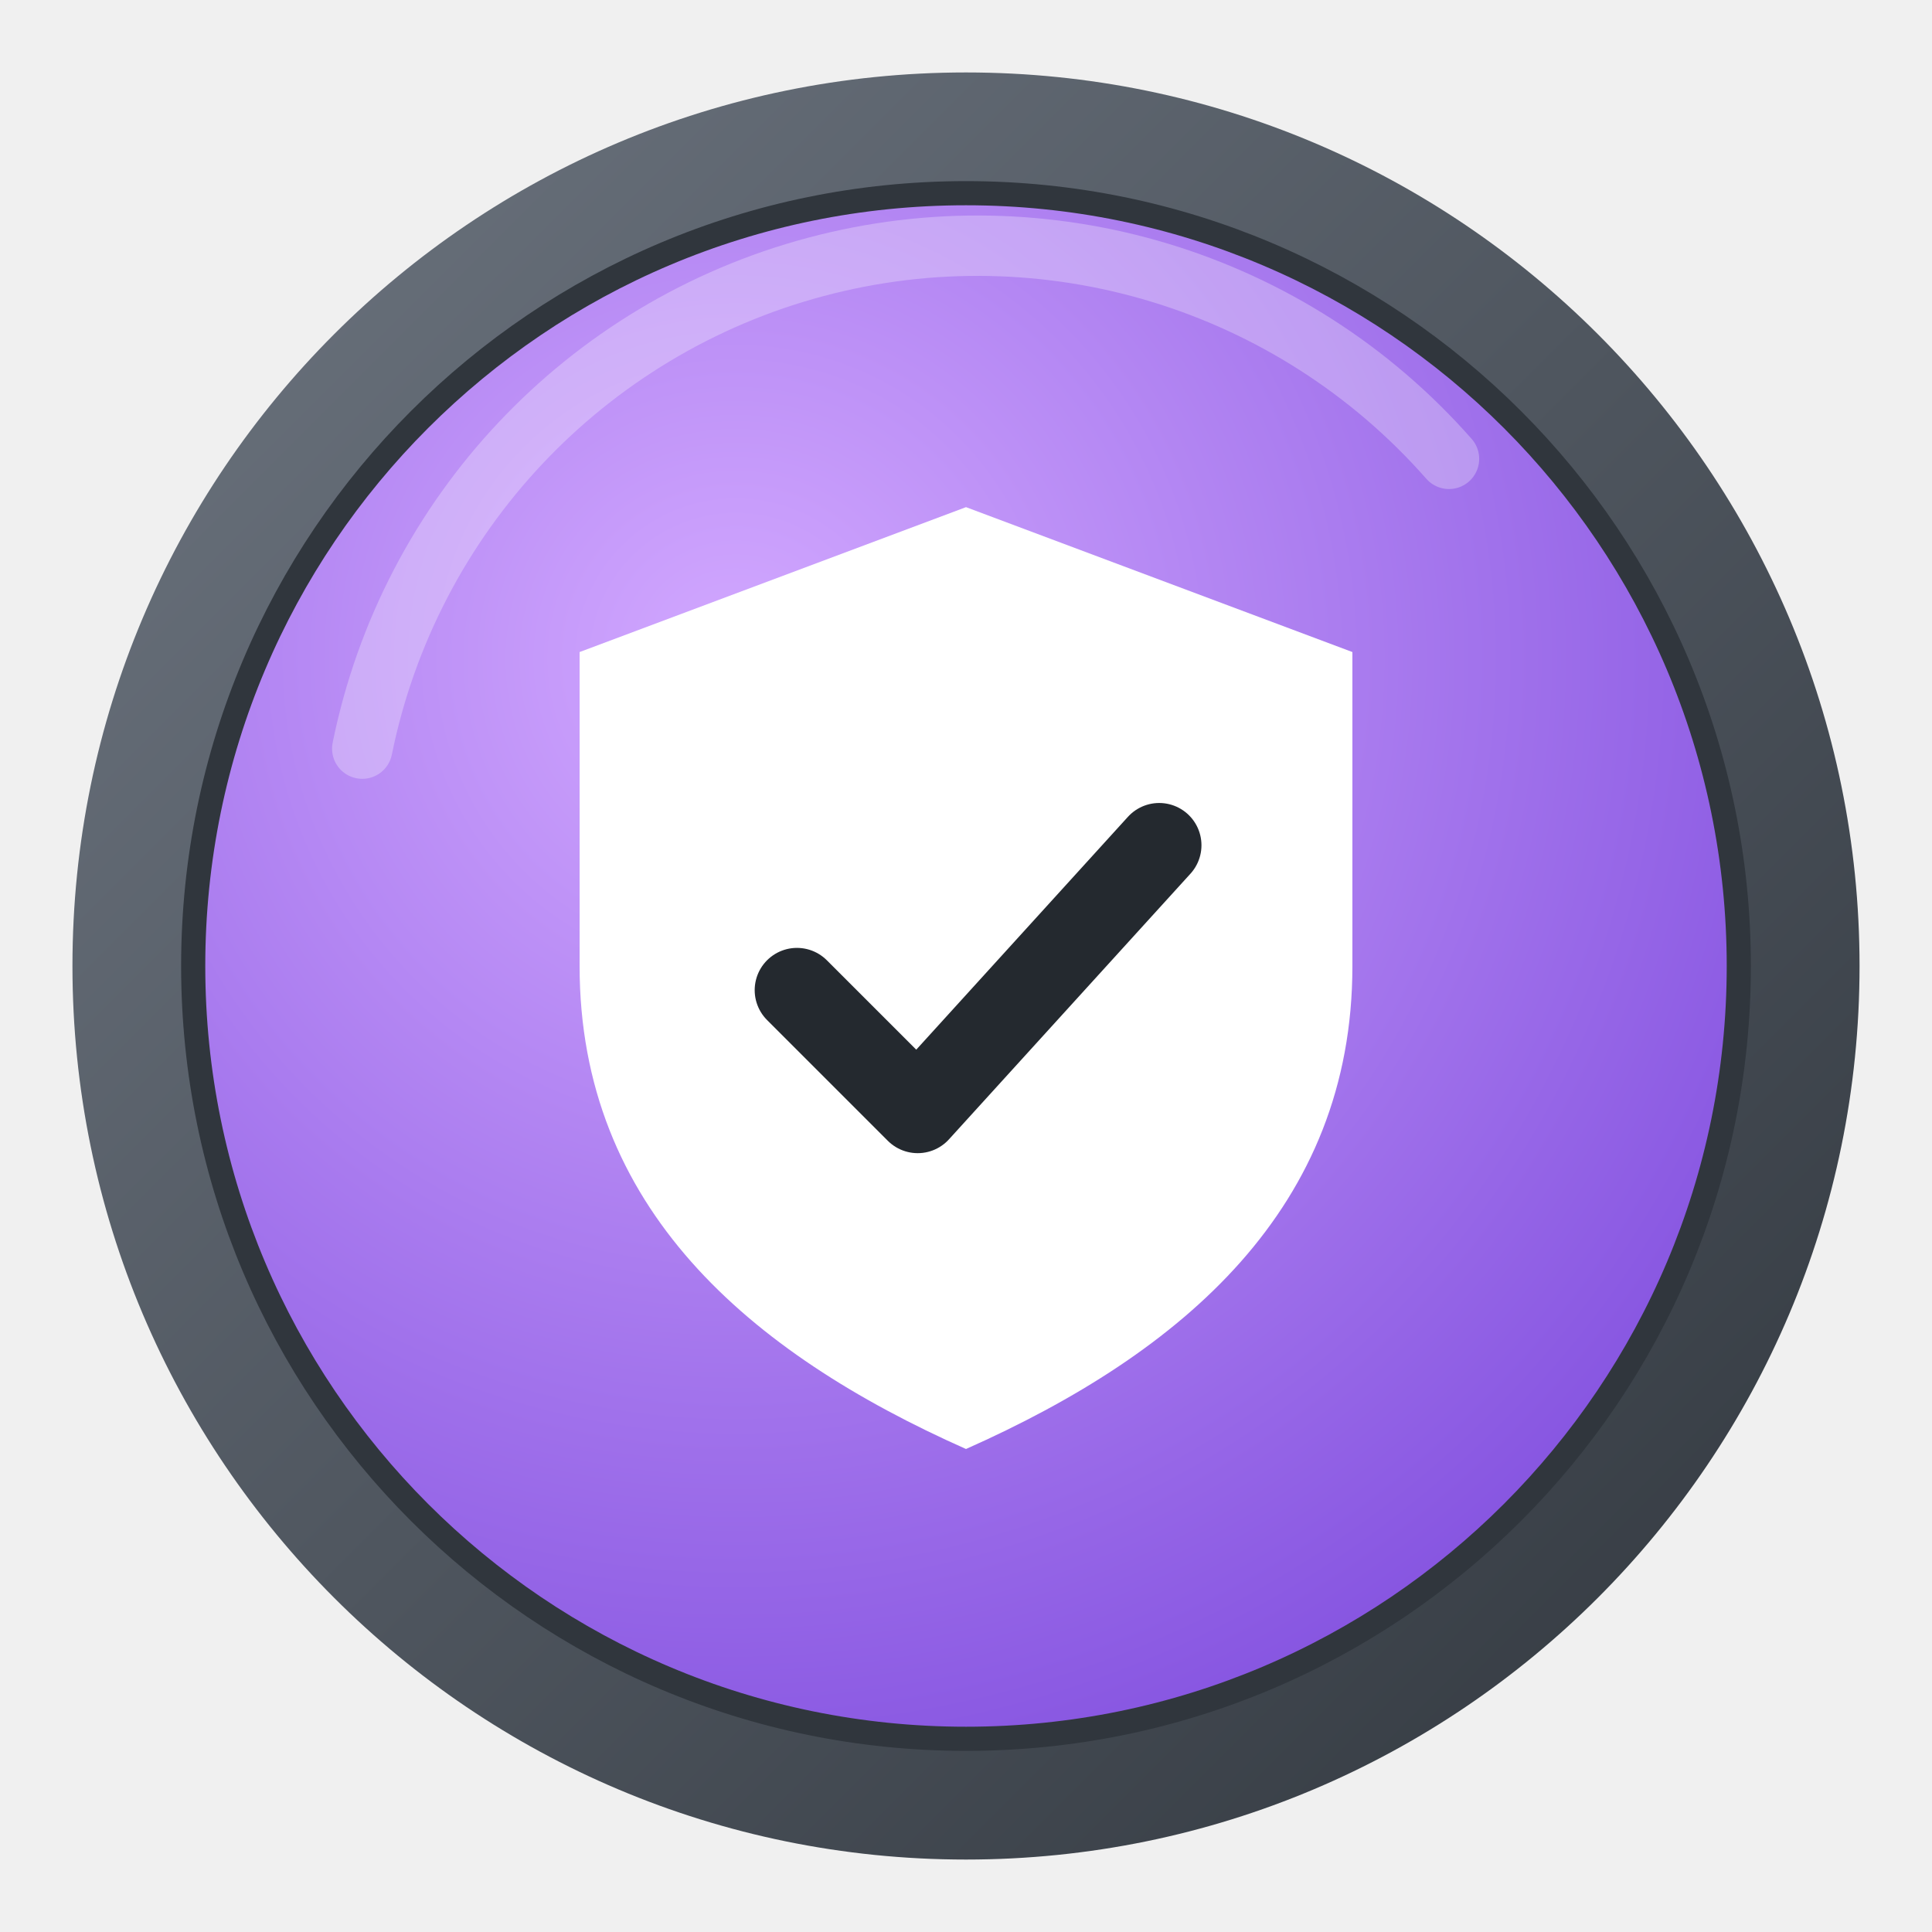
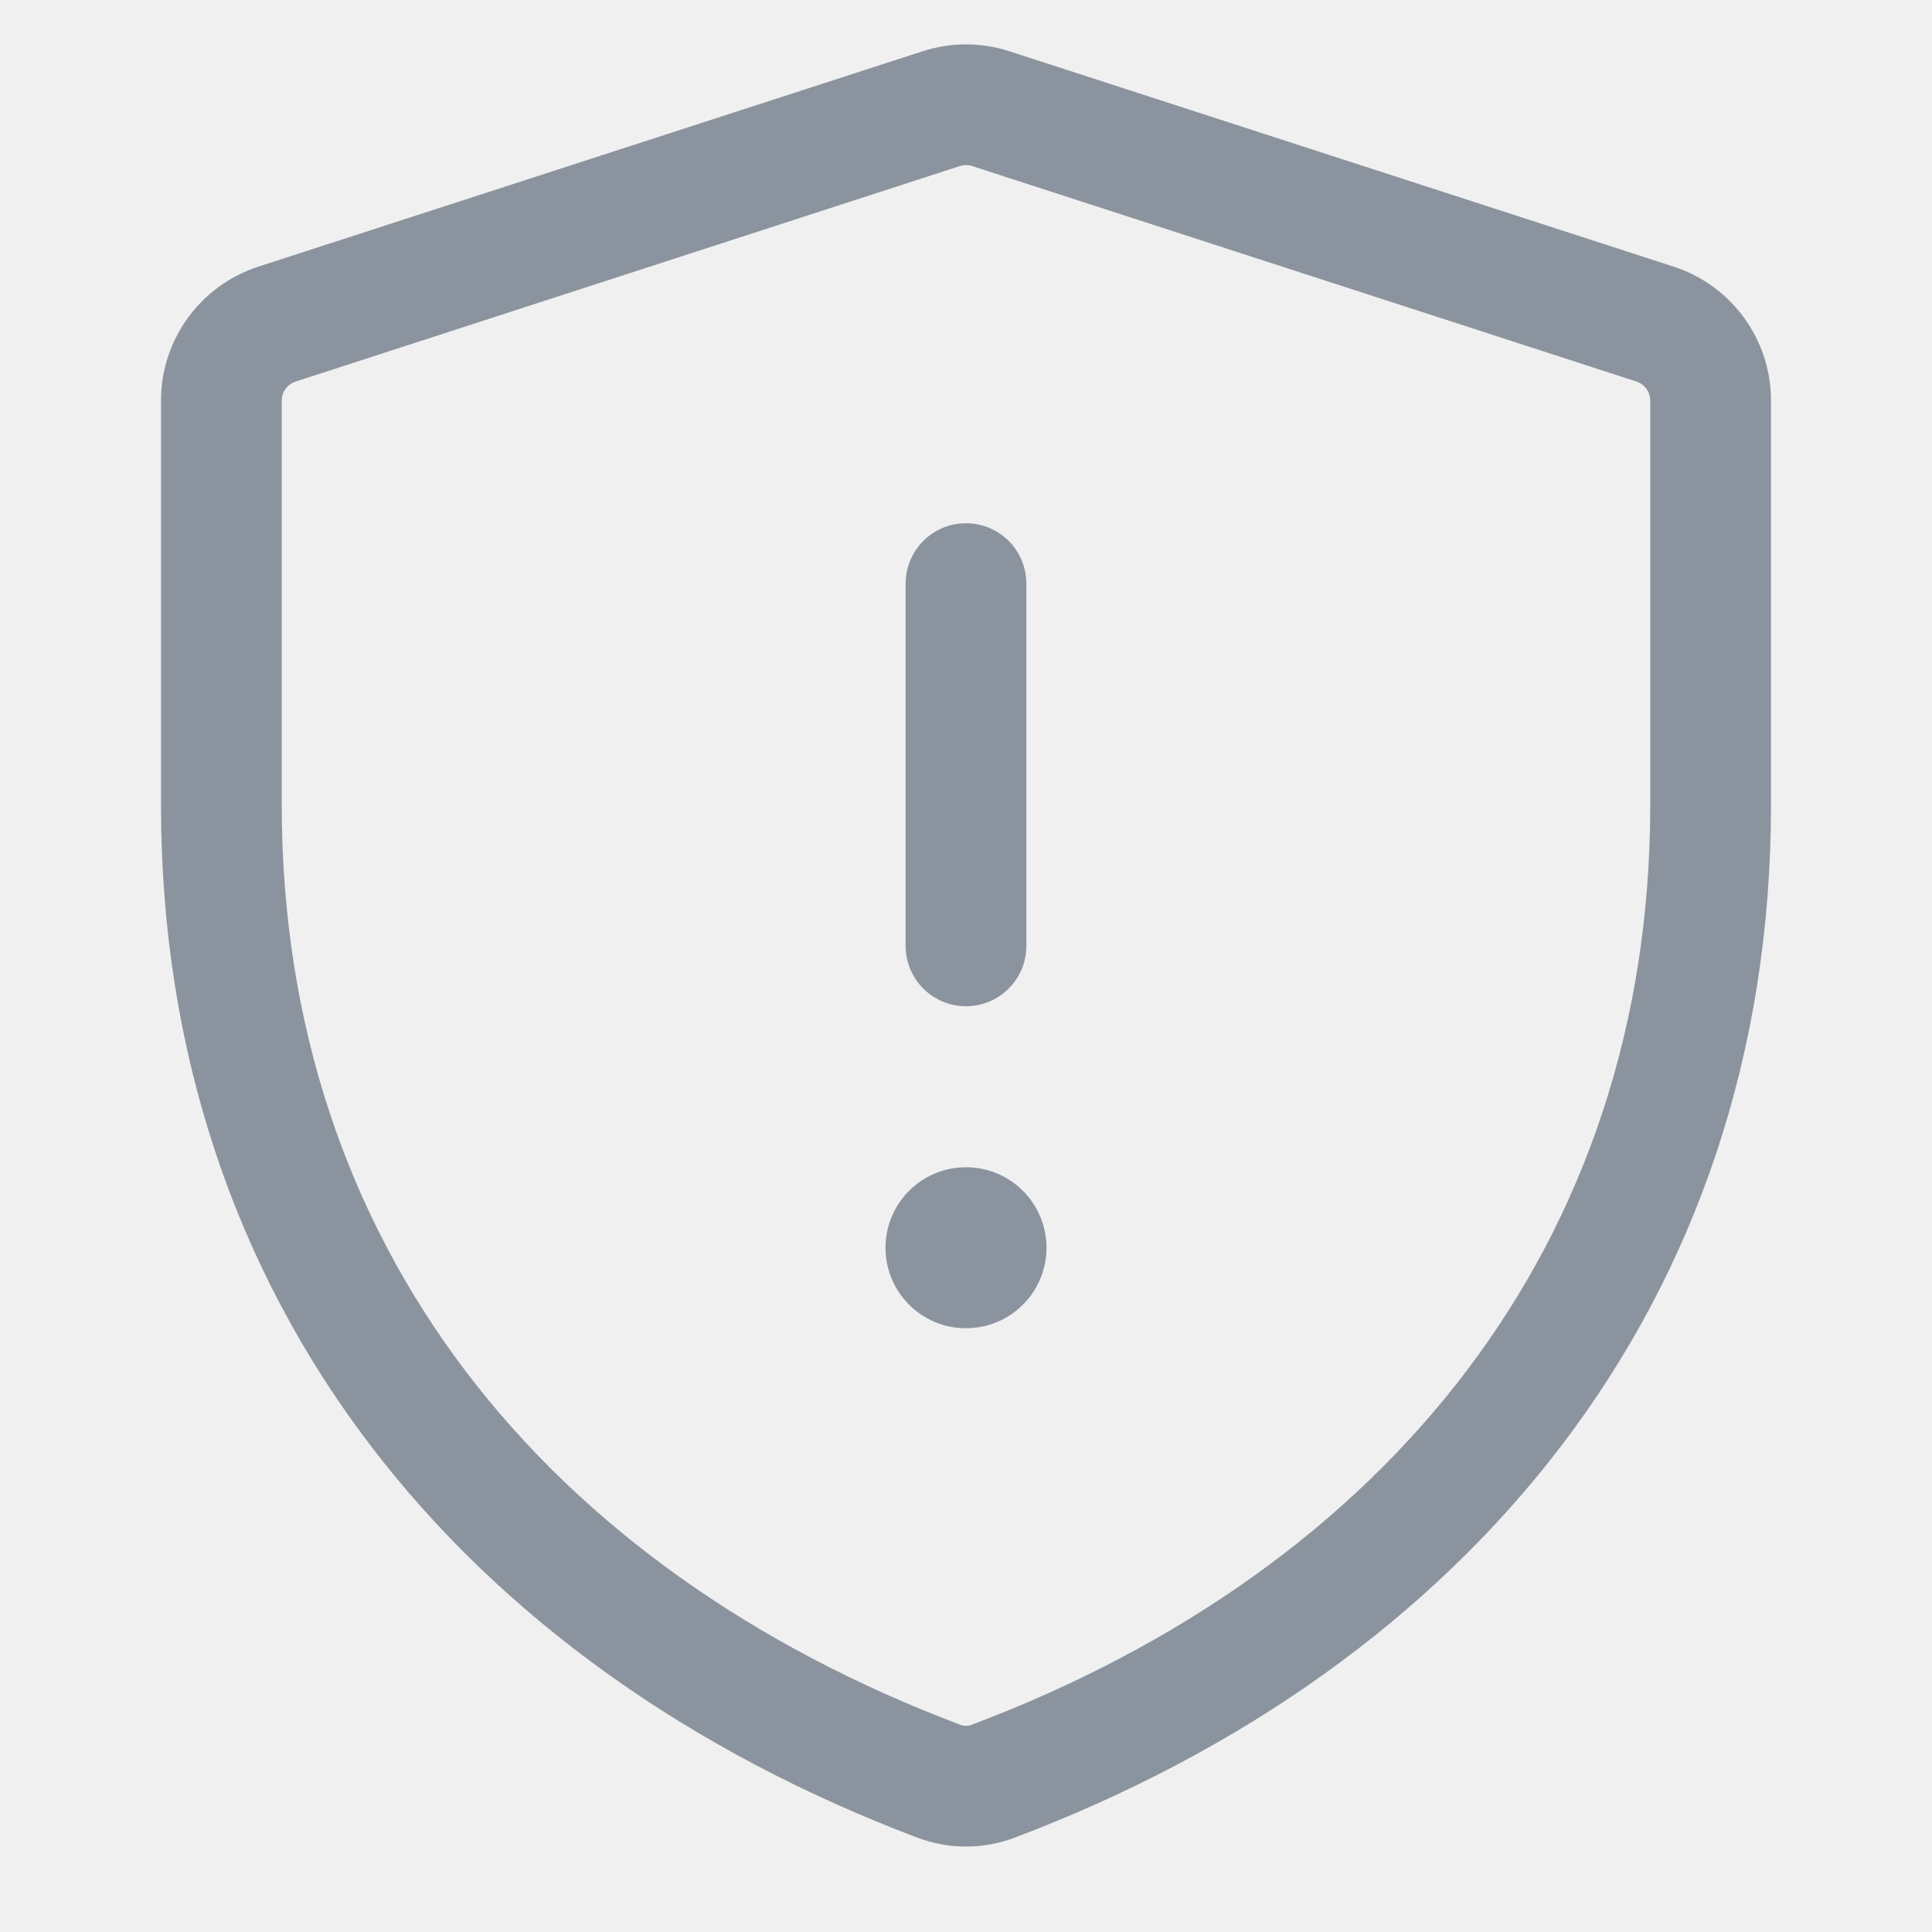
- <svg xmlns="http://www.w3.org/2000/svg" width="160" height="160" viewBox="0 0 160 160" role="img" aria-label="Security Advisory Credit">
-   <defs>
-     <radialGradient id="g-security-advisory-credit" cx="35%" cy="30%" r="80%">
-       <stop offset="0" stop-color="#d2a8ff" />
-       <stop offset="1" stop-color="#8250df" />
-     </radialGradient>
-     <linearGradient id="r-security-advisory-credit" x1="0" y1="0" x2="1" y2="1">
-       <stop offset="0" stop-color="#6e7681" />
-       <stop offset="1" stop-color="#30363d" />
-     </linearGradient>
-     <filter id="gray-security-advisory-credit">
-       <feColorMatrix type="saturate" values="0.35" />
-     </filter>
-   </defs>
-   <g>
-     <circle cx="80" cy="80" r="74" fill="url(#r-security-advisory-credit)" />
-     <circle cx="80" cy="80" r="64" fill="url(#g-security-advisory-credit)" stroke="#30363d" stroke-width="2" />
-     <path d="M30 62 A52 52 0 0 1 120 38" fill="none" stroke="#ffffff" stroke-width="5" stroke-linecap="round" opacity=".28" />
-     <path d="M80 42 L112 54 V80 C112 100 98 112 80 120 C62 112 48 100 48 80 V54 Z" fill="#ffffff" />
-     <polyline points="66,82 76,92 96,70" fill="none" stroke="#24292f" stroke-width="7" stroke-linecap="round" stroke-linejoin="round" />
-   </g>
+ <svg xmlns="http://www.w3.org/2000/svg" fill="#8b949e" width="64" height="64" viewBox="0 0 24 24">
+   <path d="M13 15.5a1 1 0 1 1-2 0 1 1 0 0 1 2 0Zm-.25-8.25a.75.75 0 0 0-1.5 0v4.5a.75.75 0 0 0 1.5 0v-4.5Z" />
+   <path d="M11.46.637a1.748 1.748 0 0 1 1.08 0l8.25 2.675A1.75 1.75 0 0 1 22 4.976V10c0 6.19-3.77 10.705-9.401 12.83a1.704 1.704 0 0 1-1.198 0C5.771 20.704 2 16.19 2 10V4.976c0-.76.49-1.43 1.21-1.664Zm.617 1.426a.253.253 0 0 0-.154 0L3.673 4.74a.25.25 0 0 0-.173.237V10c0 5.461 3.28 9.483 8.43 11.426a.199.199 0 0 0 .14 0C17.22 19.483 20.5 15.46 20.5 10V4.976a.25.25 0 0 0-.173-.237Z" />
</svg>
